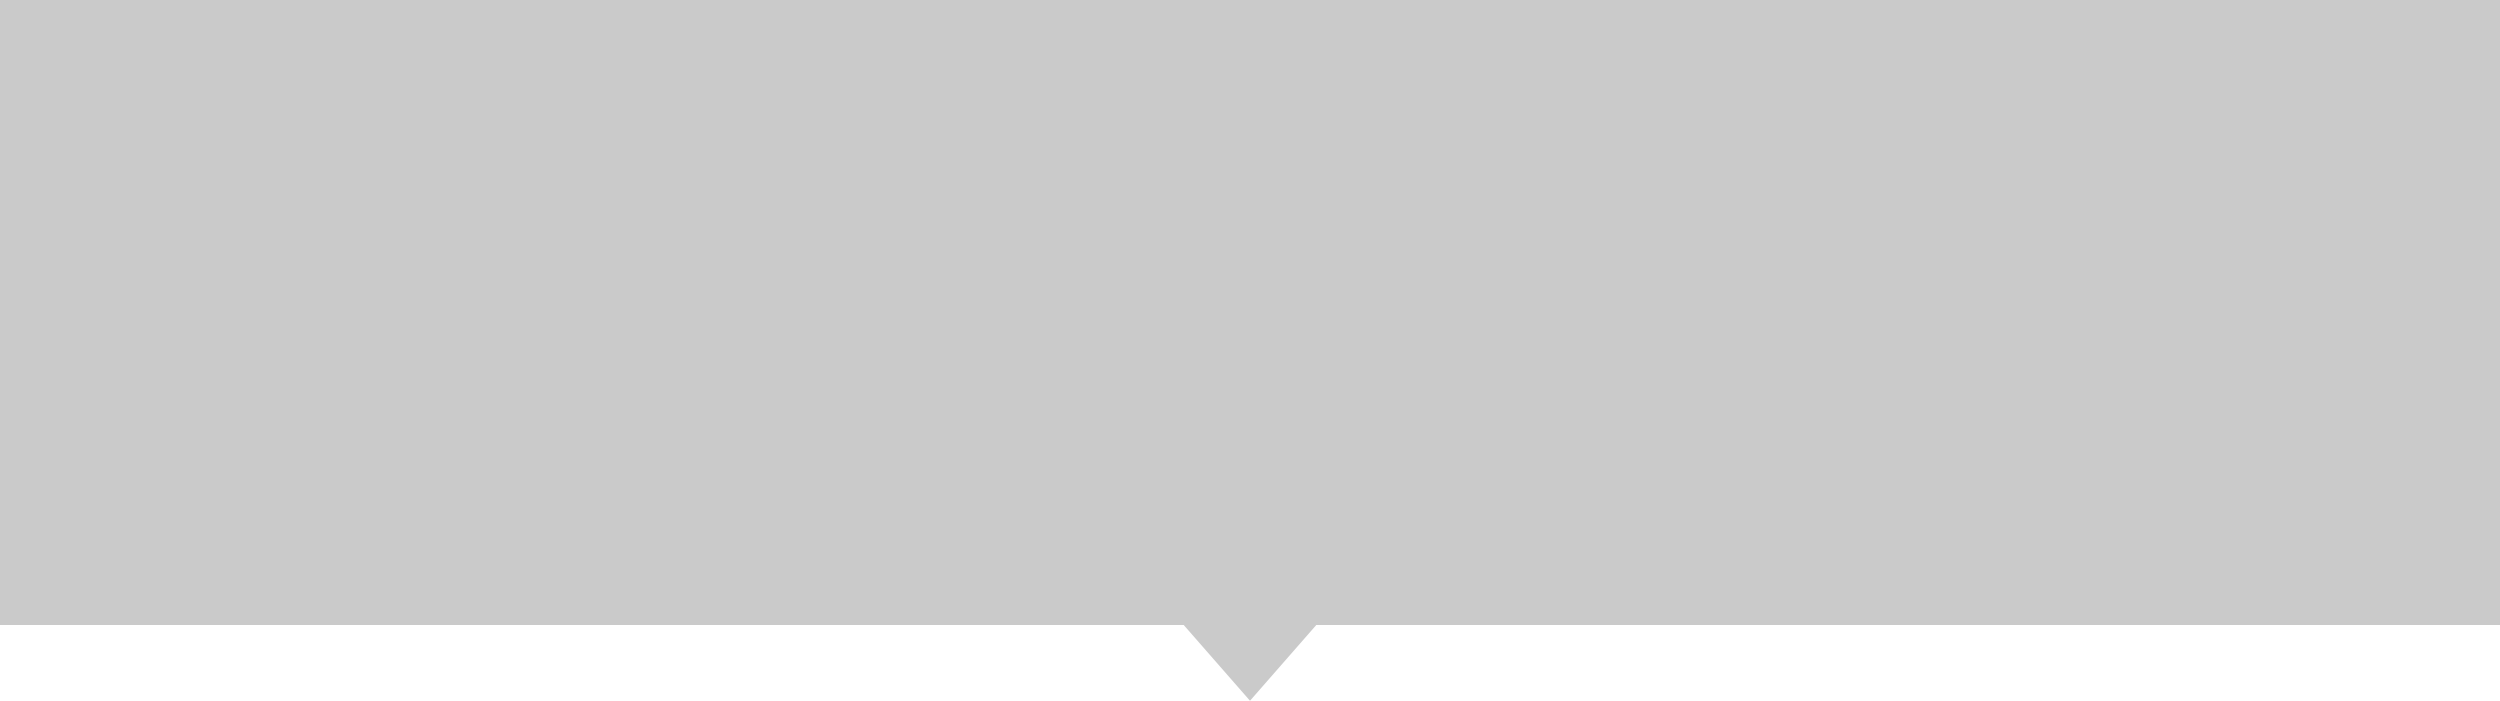
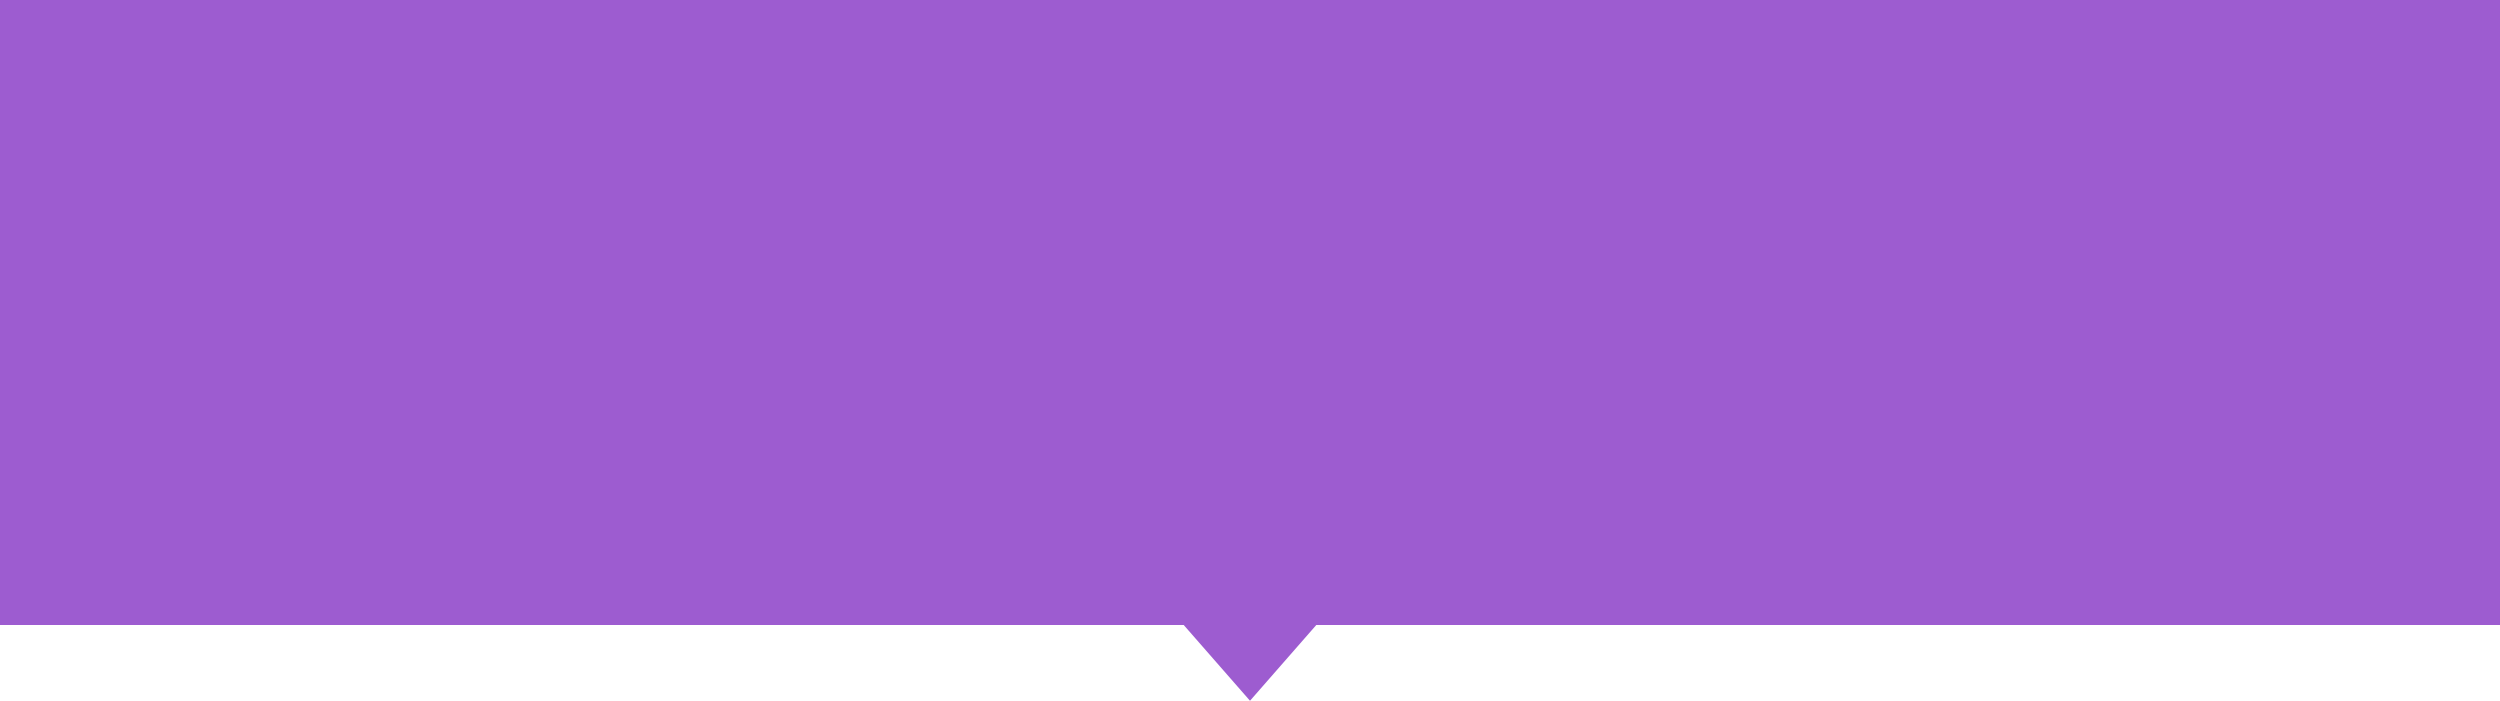
<svg xmlns="http://www.w3.org/2000/svg" width="264" height="74" viewBox="0 0 264 74" fill="none">
-   <path d="M264 66L139 66L132 74L125 66L6.99382e-07 66L6.46929e-06 -2.30796e-05L264 0L264 47L264 66Z" fill="#CACACA" />
+   <path d="M264 66L139 66L132 74L125 66L6.99382e-07 66L6.46929e-06 -2.30796e-05L264 0L264 47L264 66Z" fill="#9D5CD0" />
</svg>
